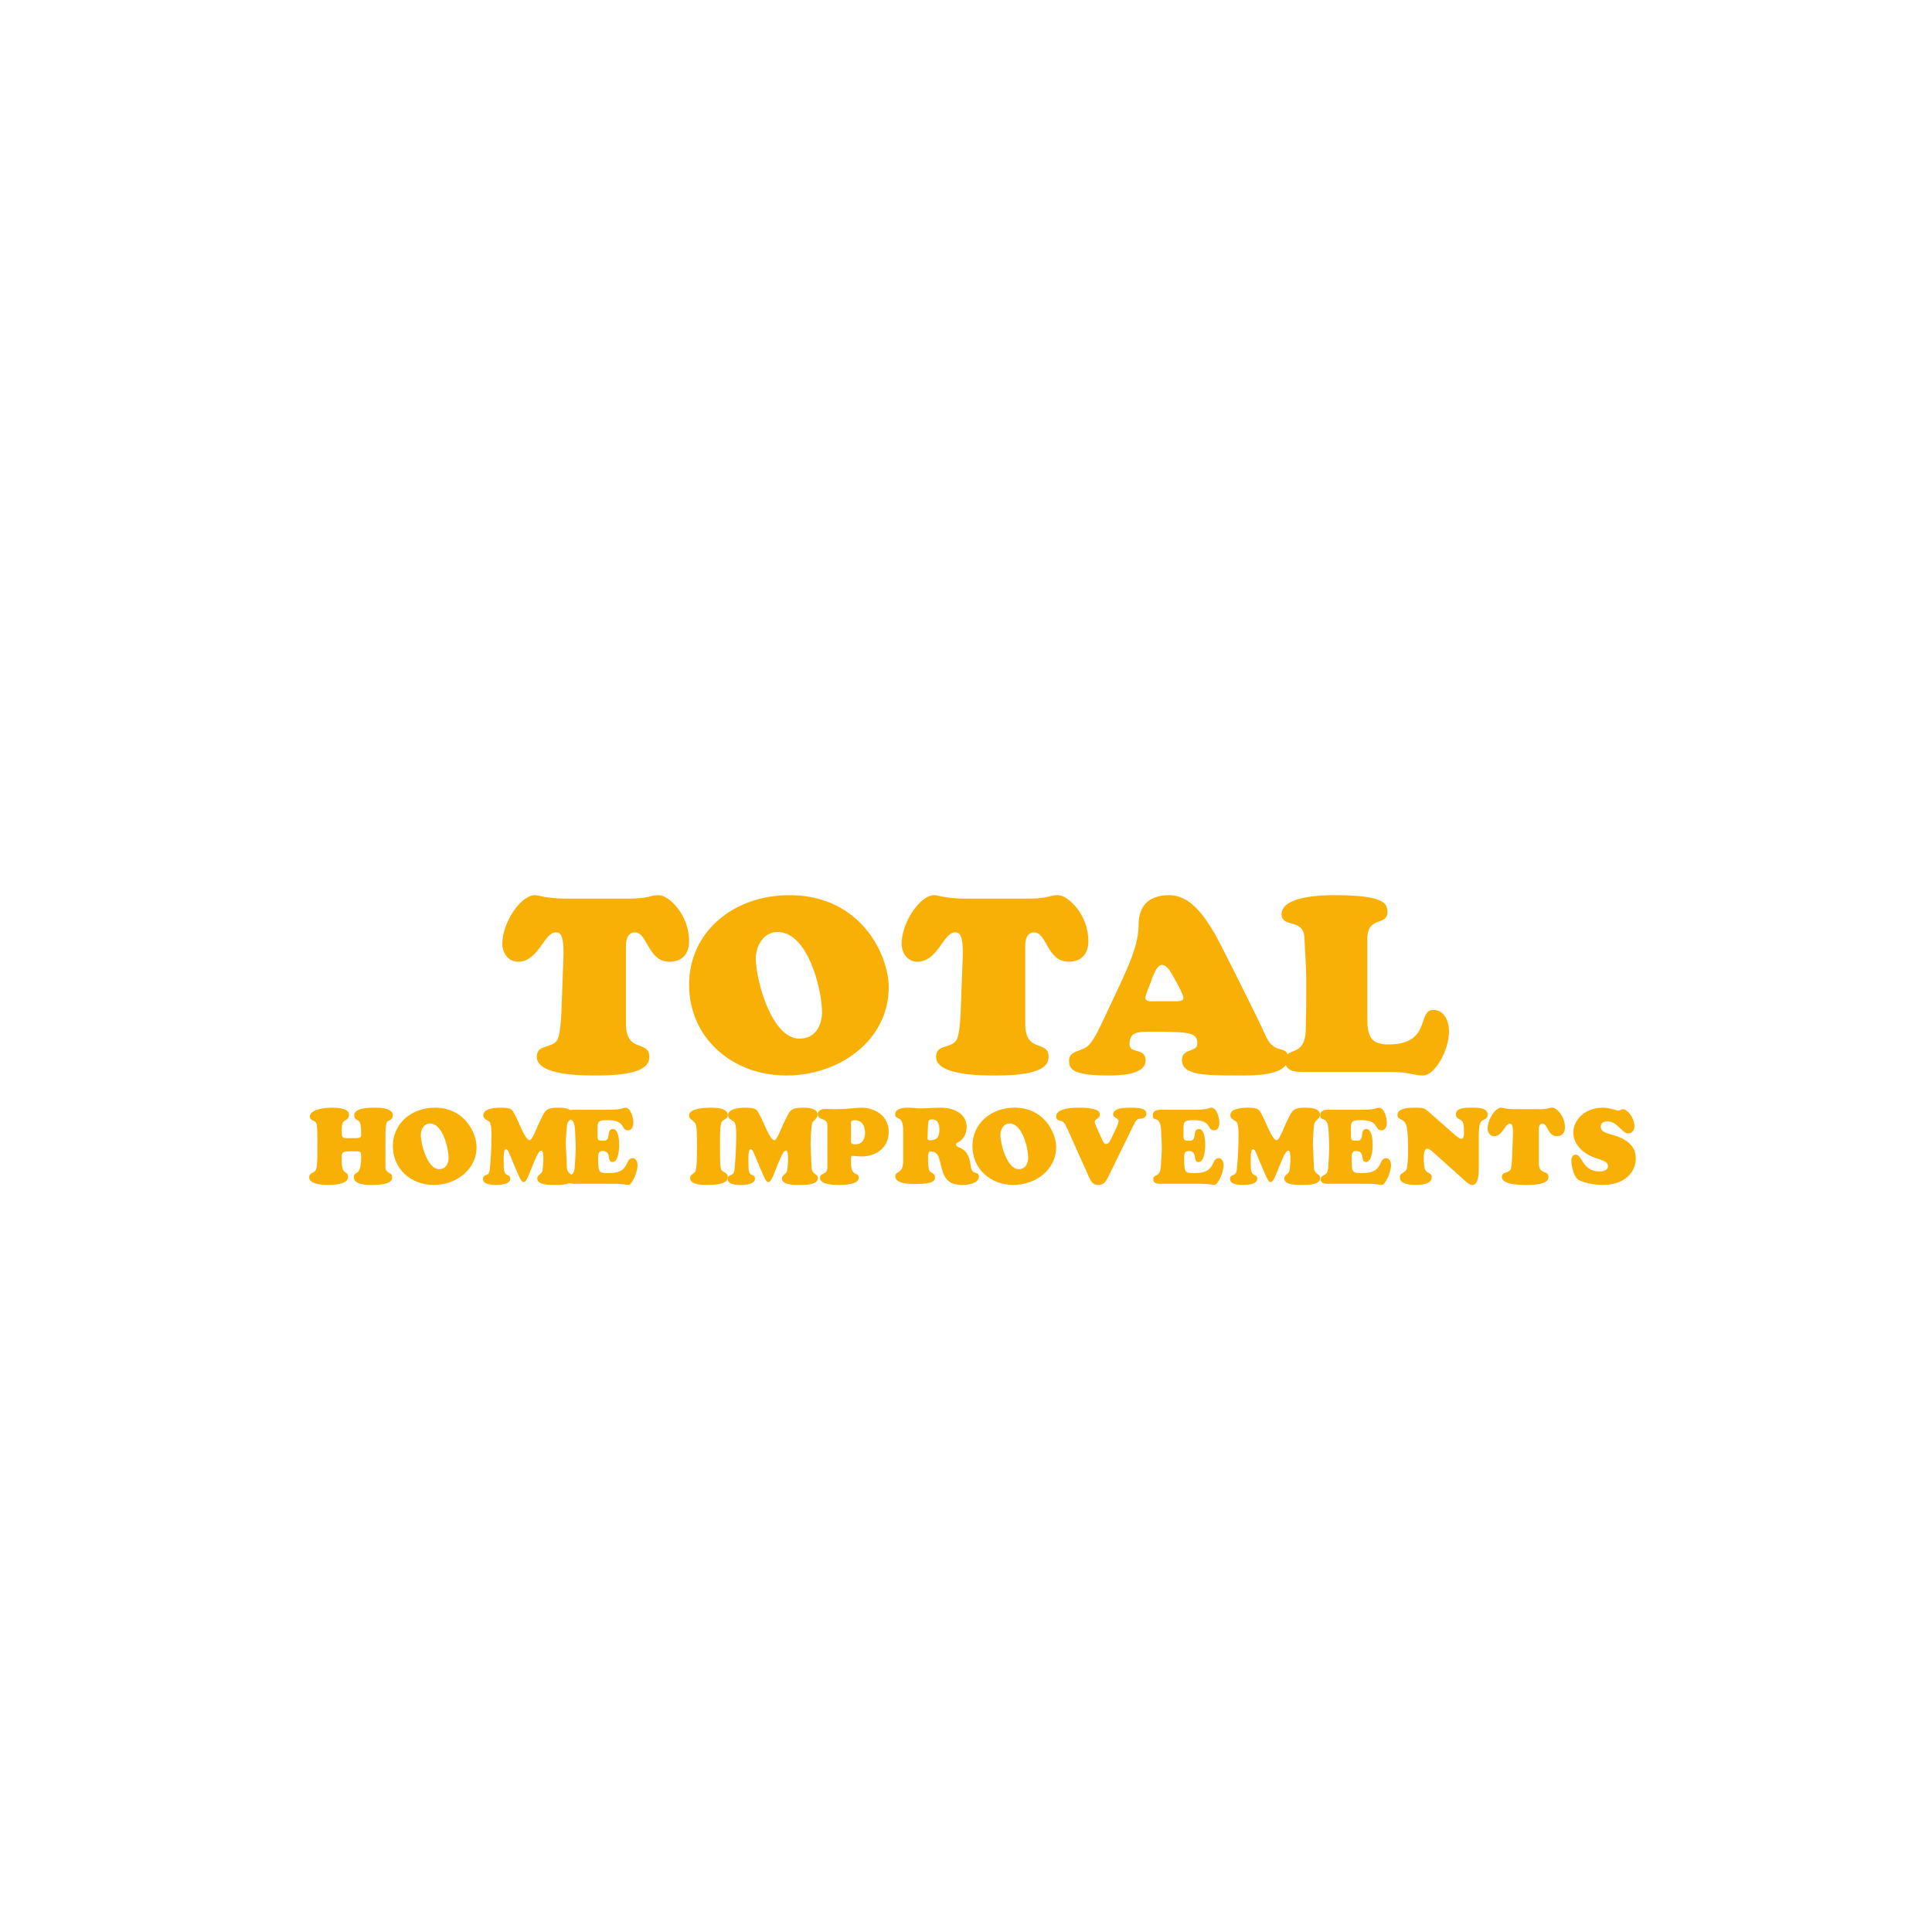
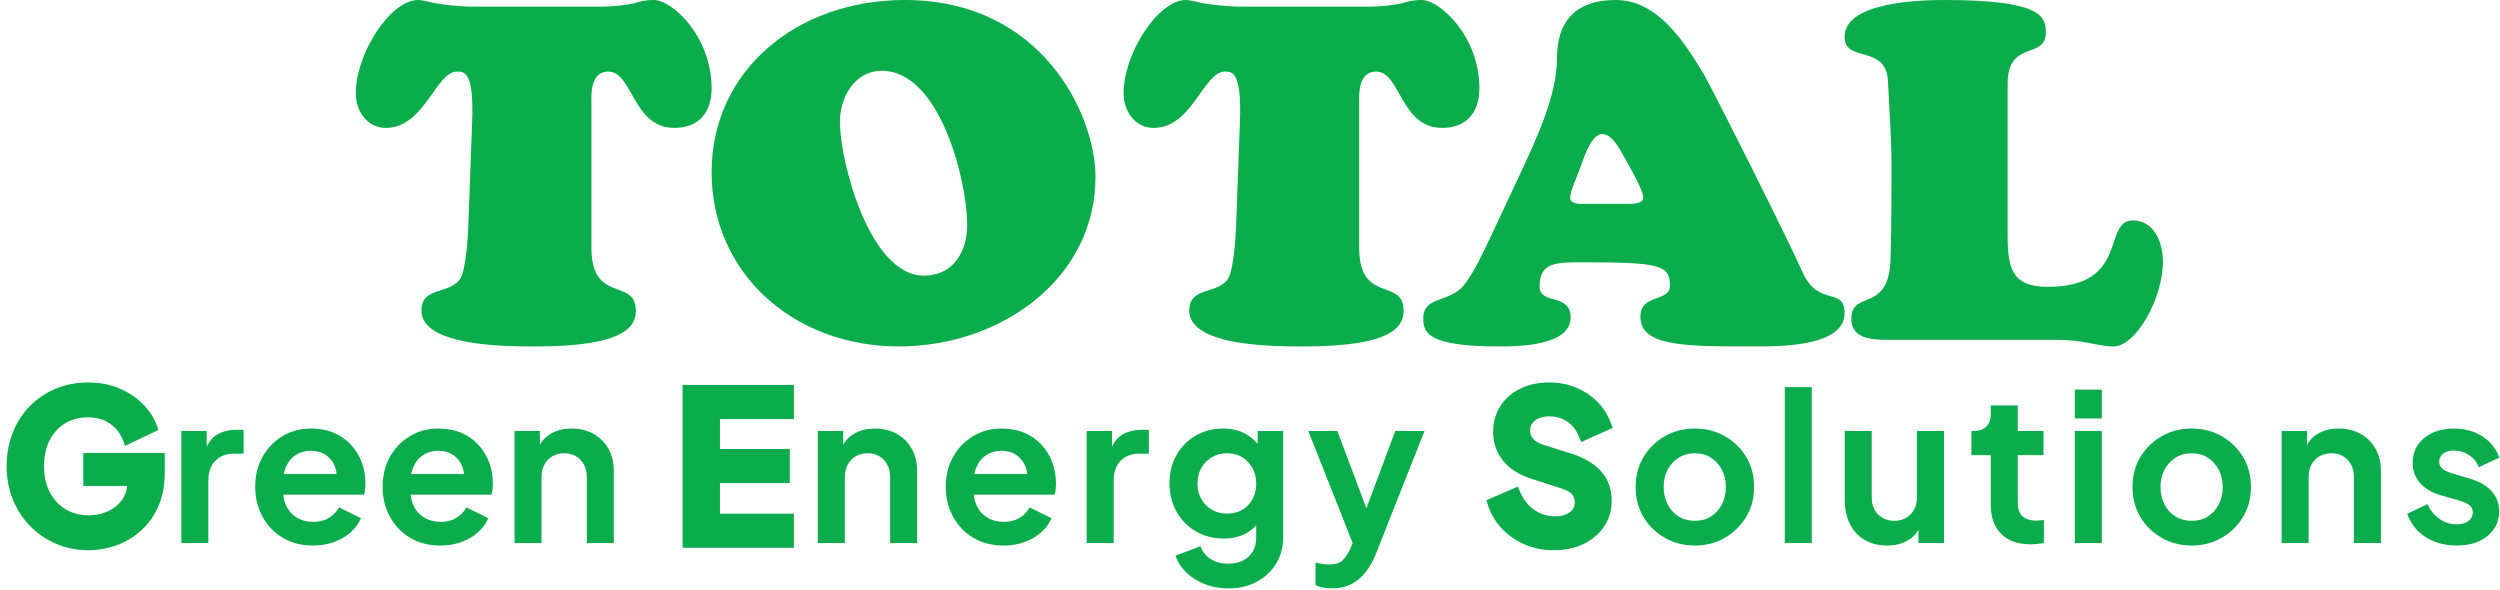
- <svg xmlns="http://www.w3.org/2000/svg" width="300px" height="300px" viewBox="0 0 300 300" version="1.1">
-   <g id="thi-icon" stroke="none" stroke-width="1" fill="none" fill-rule="evenodd">
-     <g id="thi" transform="translate(150, 150) rotate(-360) translate(-150, -150) translate(46, 81)" fill="#F9B006">
-       <path d="M51.597,58.54 C53.289,58.54 54.074,58.385 54.665,58.269 C55.216,58.116 55.531,58 56.279,58 C57.814,58 61,60.97 61,65.134 C61,67.063 59.977,68.337 57.972,68.337 C54.548,68.337 54.587,63.785 52.581,63.785 C51.046,63.785 51.203,65.869 51.203,66.176 L51.203,78.017 C51.203,82.605 54.823,80.408 54.823,83.108 C54.823,84.303 54.074,86 46.717,86 C44.711,86 37.352,86.077 37.352,83.108 C37.352,81.064 39.791,81.874 40.578,80.408 C40.971,79.597 41.129,77.283 41.169,76.32 L41.484,67.797 C41.641,63.747 40.814,63.785 40.263,63.785 C38.492,63.785 37.627,68.337 34.439,68.337 C32.904,68.337 32,66.948 32,65.559 C32,62.28 34.834,58 37.076,58 C37.352,58 37.784,58.116 38.532,58.269 C39.281,58.385 40.342,58.54 41.917,58.54 L51.597,58.54 Z" id="Fill-5" />
-       <path d="M61,71.905 C61,63.762 67.812,58 76.599,58 C87.726,58 92,67.335 92,72.29 C92,80.547 84.341,86 76.116,86 C67.611,86 61,80.087 61,71.905 M74.746,63.723 C72.489,63.723 71.36,65.952 71.36,67.833 C71.36,71.097 73.778,80.277 78.133,80.277 C80.592,80.277 81.64,78.243 81.64,76.167 C81.64,72.673 79.464,63.723 74.746,63.723" id="Fill-7" />
-       <path d="M113.596,58.54 C115.288,58.54 116.075,58.385 116.664,58.269 C117.215,58.116 117.529,58 118.278,58 C119.813,58 123,60.97 123,65.134 C123,67.063 121.975,68.337 119.97,68.337 C116.547,68.337 116.585,63.785 114.58,63.785 C113.047,63.785 113.202,65.869 113.202,66.176 L113.202,78.017 C113.202,82.605 116.823,80.408 116.823,83.108 C116.823,84.303 116.075,86 108.716,86 C106.711,86 99.352,86.077 99.352,83.108 C99.352,81.064 101.791,81.874 102.577,80.408 C102.973,79.597 103.128,77.283 103.168,76.32 L103.483,67.797 C103.64,63.747 102.813,63.785 102.263,63.785 C100.492,63.785 99.628,68.337 96.439,68.337 C94.906,68.337 94,66.948 94,65.559 C94,62.28 96.834,58 99.075,58 C99.352,58 99.784,58.116 100.532,58.269 C101.28,58.385 102.341,58.54 103.915,58.54 L113.596,58.54 Z" id="Fill-9" />
-       <path d="M127.982,71.712 C129.194,69.062 130.799,65.682 130.799,62.649 C130.799,59.999 132.05,58 135.534,58 C138.936,58 141.088,61.42 142.614,63.953 C143.278,65.068 149.187,76.821 150.595,79.971 C151.886,82.889 154,81.122 154,83.31 C154,86.114 148.443,85.999 146.487,85.999 C140.893,85.999 137.528,85.96 137.528,83.58 C137.528,81.737 139.914,82.427 139.914,81.084 C139.914,79.354 138.936,79.201 132.638,79.201 C130.604,79.201 129.39,79.278 129.39,81.16 C129.39,82.657 131.894,81.66 131.894,83.657 C131.894,85.96 127.67,85.999 126.103,85.999 C120.509,85.999 120,84.963 120,83.734 C120,81.928 122.114,82.466 123.249,81.084 C124.109,80.048 124.93,78.203 125.517,76.974 L127.982,71.712 Z M136.198,74.475 C136.591,74.475 137.762,74.552 137.762,73.977 C137.762,73.401 136.629,71.404 136.314,70.866 C135.963,70.253 135.297,68.832 134.437,68.832 C133.498,68.832 132.834,71.136 132.676,71.559 C132.521,71.98 131.855,73.478 131.855,73.941 C131.855,74.594 132.834,74.475 133.265,74.475 L136.198,74.475 Z" id="Fill-11" />
-       <path d="M156.834,85.462 C155.57,85.462 153.553,85.539 153.553,83.765 C153.553,81.373 156.638,83.379 156.755,78.904 C156.834,76.089 156.834,73.621 156.834,71.345 C156.834,69.031 156.638,66.872 156.557,64.711 C156.478,61.47 153,63.167 153,60.97 C153,58.154 159.204,58 161.141,58 C169.042,58 169.437,59.312 169.437,60.623 C169.437,62.86 166.316,61.162 166.316,64.789 L166.316,77.054 C166.316,79.831 166.79,81.182 169.595,81.182 C176.314,81.182 174.021,75.818 176.549,75.818 C178.328,75.818 179,77.67 179,79.135 C179,82.145 176.786,86 174.969,86 C174.258,86 173.705,85.848 172.992,85.731 C172.243,85.575 171.374,85.462 170.031,85.462 L156.834,85.462 Z" id="Fill-13" />
-       <path d="M13.851,100.079 C13.851,100.577 13.916,100.826 14.346,101.074 C14.666,101.259 14.89,101.356 14.89,101.772 C14.89,102.173 14.858,103 11.71,103 C11.007,103 8.964,102.984 8.964,101.871 C8.9,100.593 10.082,102.004 10.082,98.636 C10.082,97.739 9.89,97.772 9.09,97.772 C6.855,97.772 7.063,97.836 7.063,99.334 C7.063,101.607 8.053,100.694 8.053,101.772 C8.053,102.934 5.722,103 4.954,103 C4.221,103 2,102.934 2,101.805 C2,101.457 2.24,101.243 2.511,101.107 C3.086,100.826 3.292,100.877 3.292,97.408 C3.292,92.991 3.231,93.356 2.638,93.024 C2.399,92.891 2.112,92.741 2.112,92.411 C2.112,91.132 4.779,91 5.675,91 C6.344,91 8.198,91.082 8.198,92.078 C8.198,92.592 7.925,92.775 7.558,93.008 C7.159,93.242 7.063,93.44 7.063,94.917 C7.063,95.847 7.478,95.73 8.246,95.73 L9.061,95.73 C10.113,95.73 10.082,95.565 10.082,95.049 C10.082,93.242 9.811,93.123 9.603,93.008 C9.298,92.825 9.012,92.677 9.012,92.245 C9.012,91.93 8.949,91 12.126,91 C12.877,91 15,91.016 15,92.179 C15,92.543 14.825,92.792 14.505,92.959 C14.028,93.174 13.851,93.123 13.851,95.764 L13.851,100.079 Z" id="Fill-15" />
-       <path d="M15,96.958 C15,93.469 17.856,91 21.542,91 C26.206,91 28,95.001 28,97.123 C28,100.664 24.788,103 21.338,103 C17.773,103 15,100.466 15,96.958 M20.764,93.453 C19.818,93.453 19.344,94.408 19.344,95.214 C19.344,96.615 20.361,100.549 22.184,100.549 C23.215,100.549 23.654,99.676 23.654,98.788 C23.654,97.289 22.741,93.453 20.764,93.453" id="Fill-17" />
-       <path d="M33.102,98.153 C33.009,97.939 32.839,97.438 32.558,97.438 C32.076,97.438 32.231,99.63 32.231,100.177 C32.231,101.952 33.227,101.125 33.227,102.02 C33.227,102.966 31.564,102.999 30.957,102.999 C30.412,102.999 29,102.95 29,102.086 C29,101.142 29.932,101.921 30.057,100.558 C30.181,99.167 30.32,97.623 30.32,95.216 C30.32,94.221 30.259,93.705 30.089,93.324 C29.932,92.975 29.046,92.859 29.046,92.179 C29.046,91.234 30.492,91 31.736,91 C33.553,91 33.521,91.331 33.989,92.179 C34.532,93.159 35.495,95.881 36.179,96.047 C36.66,96.161 37.298,94.153 37.856,93.059 C38.649,91.498 38.665,91 40.717,91 C41.399,91 42.954,91.049 42.954,92.096 C42.954,92.76 42.253,92.892 42.1,93.458 C41.974,93.921 41.865,95.881 41.865,96.627 C41.865,96.876 41.959,98.701 42.022,100.245 C42.068,101.456 43,101.189 43,101.936 C43,103.05 40.871,102.999 40.189,102.999 C39.551,102.999 37.422,103.067 37.422,102.004 C37.422,101.424 38.12,101.323 38.229,100.792 C38.292,100.51 38.602,97.656 38.059,97.656 C37.577,97.656 37.08,99.116 36.706,99.961 C36.364,100.724 35.806,102.617 35.307,102.551 C35.059,102.518 34.937,102.551 34.004,100.311 L33.102,98.153 Z" id="Fill-19" />
-       <path d="M48.443,91.329 C50.534,91.329 50.83,91 51.08,91 C51.97,91 52.344,92.607 52.344,93.328 C52.344,93.869 52.142,94.51 51.532,94.51 C50.3,94.51 51.298,92.936 48.334,92.936 C46.601,92.936 46.774,93.263 46.774,95.148 C46.774,96.099 46.82,96.131 47.772,96.131 C48.957,96.131 48.069,94.311 49.176,94.311 C50.082,94.311 50.143,96.164 50.143,96.802 C50.143,97.474 50.034,99.441 49.098,99.441 C48.13,99.441 49.098,97.722 47.522,97.722 C46.868,97.722 46.883,98.346 46.883,98.87 C46.883,101.261 47.039,101.149 48.677,101.149 C51.876,101.149 50.97,98.836 52.252,98.836 C52.749,98.836 53,99.425 53,99.886 C53,101.001 52.156,103 51.532,103 C51.423,103 51.174,102.951 50.845,102.901 C50.502,102.868 50.066,102.817 49.535,102.817 L43.123,102.817 C42.092,102.817 42.077,102.328 42.077,102.116 C42.077,101.212 43.138,101.934 43.247,100.197 C43.435,97.212 43.451,97.509 43.293,94.541 C43.184,92.034 42,93.328 42,92.164 C42,91.164 43.309,91.329 43.95,91.329 L48.443,91.329 Z" id="Fill-21" />
-       <path d="M62.224,96.178 C62.224,94.072 62.077,93.589 61.914,93.357 C61.575,92.874 61,92.826 61,92.195 C61,91 64.006,91 64.303,91 C65.186,91 67,91.033 67,92.164 C67,92.76 66.438,92.727 66.101,93.159 C65.822,93.523 65.805,95.016 65.805,96.178 L65.805,97.82 C65.805,100.777 65.981,100.709 66.277,100.907 C66.645,101.157 67,101.24 67,101.754 C67,102.252 66.866,103 63.638,103 C63.019,103 61.161,102.984 61.161,101.92 C61.161,101.39 61.663,101.306 61.899,100.991 C62.077,100.758 62.224,100.145 62.224,97.82 L62.224,96.178 Z" id="Fill-23" />
-       <path d="M71.102,98.153 C71.009,97.939 70.839,97.438 70.558,97.438 C70.076,97.438 70.231,99.63 70.231,100.177 C70.231,101.952 71.227,101.125 71.227,102.02 C71.227,102.966 69.564,102.999 68.957,102.999 C68.414,102.999 67,102.95 67,102.086 C67,101.142 67.932,101.921 68.057,100.558 C68.181,99.167 68.32,97.623 68.32,95.216 C68.32,94.221 68.259,93.705 68.089,93.324 C67.932,92.975 67.046,92.859 67.046,92.179 C67.046,91.234 68.492,91 69.736,91 C71.553,91 71.523,91.331 71.989,92.179 C72.532,93.159 73.496,95.881 74.179,96.047 C74.66,96.161 75.298,94.153 75.856,93.059 C76.649,91.498 76.665,91 78.717,91 C79.399,91 80.954,91.049 80.954,92.096 C80.954,92.76 80.255,92.892 80.1,93.458 C79.974,93.921 79.865,95.881 79.865,96.627 C79.865,96.876 79.959,98.701 80.022,100.245 C80.068,101.456 81,101.189 81,101.936 C81,103.05 78.871,102.999 78.189,102.999 C77.551,102.999 75.422,103.067 75.422,102.004 C75.422,101.424 76.122,101.323 76.231,100.792 C76.292,100.51 76.602,97.656 76.061,97.656 C75.577,97.656 75.08,99.116 74.708,99.961 C74.364,100.724 73.806,102.617 73.307,102.551 C73.061,102.518 72.937,102.551 72.004,100.311 L71.102,98.153 Z" id="Fill-25" />
-       <path d="M82.48,93.743 C82.48,92.504 81,93.049 81,92.01 C81,91.348 81.699,91.199 82.192,91.199 C82.592,91.199 82.973,91.232 83.371,91.232 C85.679,91.232 87.081,91 87.75,91 C89.913,91 92,92.307 92,94.784 C92,97.249 89.994,98.57 87.783,98.57 C87.304,98.57 86.826,98.488 86.397,98.488 C86.205,98.488 86.143,98.57 86.143,98.753 L86.143,99.712 C86.19,101.777 87.351,100.92 87.351,101.877 C87.351,102.951 85.058,103 84.342,103 C83.674,103 81.317,102.984 81.317,101.91 C81.317,101 82.48,101.564 82.48,100.207 L82.48,93.743 Z M86.746,92.95 C86.125,92.95 86.143,93.149 86.143,93.479 L86.143,95.958 C86.143,96.306 85.998,96.686 86.857,96.686 C87.909,96.686 88.323,95.86 88.323,94.852 C88.323,93.809 87.813,92.95 86.746,92.95 L86.746,92.95 Z" id="Fill-27" />
-       <path d="M94.243,94.543 C94.243,91.989 93,93.043 93,92.02 C93,91.115 94.275,91 94.931,91 C95.273,91 95.6,91.031 95.944,91.047 C96.27,91.082 96.614,91.115 96.942,91.115 C97.465,91.115 97.988,91.082 98.527,91.047 C99.051,91.031 99.59,91 100.115,91 C101.962,91 104.103,91.823 104.103,94.015 C104.103,95.004 103.631,95.96 102.714,96.406 C102.567,96.487 102.452,96.538 102.452,96.735 C102.452,96.984 102.665,97.049 102.861,97.131 C104.005,97.56 104.514,98.318 104.743,100.099 C104.94,101.63 106,100.71 106,101.713 C106,102.34 105.25,103 103.401,103 C100.785,103 100.457,101.482 99.95,99.307 C99.77,98.549 99.492,97.807 98.593,97.807 C98.235,97.807 98.102,97.856 98.102,98.896 C98.102,99.372 98.134,100.034 98.217,100.493 C98.348,101.251 99.182,101.021 99.182,101.811 C99.182,102.406 98.774,102.849 96.123,102.849 C95.337,102.849 93.016,102.849 93.016,101.648 C93.016,100.792 94.243,101.384 94.243,99.241 L94.243,94.543 Z M98.038,95.268 C98.004,95.699 97.921,96.06 98.462,96.06 C99.524,96.06 99.868,95.466 99.868,94.444 C99.868,93.636 99.673,92.812 98.724,92.812 C98.12,92.812 98.134,93.192 98.102,93.703 L98.038,95.268 Z" id="Fill-29" />
-       <path d="M105,96.958 C105,93.469 107.857,91 111.543,91 C116.21,91 118,95.001 118,97.123 C118,100.664 114.79,103 111.339,103 C107.773,103 105,100.466 105,96.958 M110.765,93.453 C109.819,93.453 109.345,94.408 109.345,95.214 C109.345,96.615 110.36,100.549 112.185,100.549 C113.214,100.549 113.655,99.676 113.655,98.788 C113.655,97.289 112.744,93.453 110.765,93.453" id="Fill-31" />
-       <path d="M126.177,101.558 C125.831,102.239 125.502,103 124.614,103 C123.661,103 123.412,102.453 123.052,101.671 L119.778,94.368 C119.285,93.29 119.135,93.09 118.494,92.991 C118.166,92.942 118,92.693 118,92.345 C118,91.068 120.616,91 121.455,91 C124.909,91 124.779,91.831 124.779,92.078 C124.779,92.71 123.988,92.743 123.988,93.191 C123.988,93.541 124.632,94.835 125.024,95.699 C125.174,95.979 125.354,96.627 125.716,96.643 C126.258,96.676 126.539,95.748 126.736,95.398 C126.934,94.999 127.691,93.508 127.691,93.109 C127.691,92.512 126.851,92.677 126.851,92.012 C126.851,90.984 128.925,91 129.584,91 C131.656,91 132,91.381 132,91.963 C132,92.411 131.672,92.627 131.278,92.677 C130.57,92.759 130.505,92.71 129.878,93.987 L126.177,101.558 Z" id="Fill-33" />
-       <path d="M139.444,91.329 C141.535,91.329 141.83,91 142.078,91 C142.968,91 143.344,92.607 143.344,93.328 C143.344,93.869 143.141,94.51 142.533,94.51 C141.301,94.51 142.298,92.936 139.335,92.936 C137.602,92.936 137.773,93.263 137.773,95.148 C137.773,96.099 137.821,96.131 138.772,96.131 C139.958,96.131 139.07,94.311 140.177,94.311 C141.08,94.311 141.144,96.164 141.144,96.802 C141.144,97.474 141.034,99.441 140.098,99.441 C139.131,99.441 140.098,97.722 138.523,97.722 C137.867,97.722 137.882,98.346 137.882,98.87 C137.882,101.261 138.04,101.149 139.678,101.149 C142.876,101.149 141.97,98.836 143.25,98.836 C143.749,98.836 144,99.425 144,99.886 C144,101.001 143.156,103 142.533,103 C142.423,103 142.174,102.951 141.846,102.901 C141.502,102.868 141.065,102.817 140.535,102.817 L134.124,102.817 C133.094,102.817 133.079,102.328 133.079,102.116 C133.079,101.212 134.139,101.934 134.247,100.197 C134.437,97.212 134.452,97.509 134.295,94.541 C134.186,92.034 133,93.328 133,92.164 C133,91.164 134.31,91.329 134.951,91.329 L139.444,91.329 Z" id="Fill-35" />
-       <path d="M149.102,98.153 C149.009,97.939 148.839,97.438 148.558,97.438 C148.076,97.438 148.233,99.63 148.233,100.177 C148.233,101.952 149.227,101.125 149.227,102.02 C149.227,102.966 147.564,102.999 146.958,102.999 C146.414,102.999 145,102.95 145,102.086 C145,101.142 145.932,101.921 146.057,100.558 C146.181,99.167 146.322,97.623 146.322,95.216 C146.322,94.221 146.259,93.705 146.089,93.324 C145.932,92.975 145.048,92.859 145.048,92.179 C145.048,91.234 146.492,91 147.736,91 C149.553,91 149.523,91.331 149.989,92.179 C150.532,93.159 151.496,95.881 152.179,96.047 C152.66,96.161 153.298,94.153 153.856,93.059 C154.651,91.498 154.666,91 156.717,91 C157.401,91 158.954,91.049 158.954,92.096 C158.954,92.76 158.255,92.892 158.1,93.458 C157.974,93.921 157.867,95.881 157.867,96.627 C157.867,96.876 157.96,98.701 158.022,100.245 C158.069,101.456 159,101.189 159,101.936 C159,103.05 156.871,102.999 156.189,102.999 C155.551,102.999 153.422,103.067 153.422,102.004 C153.422,101.424 154.122,101.323 154.231,100.792 C154.292,100.51 154.602,97.656 154.059,97.656 C153.577,97.656 153.08,99.116 152.708,99.961 C152.366,100.724 151.806,102.617 151.309,102.551 C151.059,102.518 150.937,102.551 150.004,100.311 L149.102,98.153 Z" id="Fill-37" />
-       <path d="M165.444,91.329 C167.535,91.329 167.83,91 168.08,91 C168.97,91 169.344,92.607 169.344,93.328 C169.344,93.869 169.141,94.51 168.533,94.51 C167.301,94.51 168.298,92.936 165.335,92.936 C163.602,92.936 163.773,93.263 163.773,95.148 C163.773,96.099 163.821,96.131 164.772,96.131 C165.958,96.131 165.07,94.311 166.177,94.311 C167.08,94.311 167.144,96.164 167.144,96.802 C167.144,97.474 167.034,99.441 166.098,99.441 C165.131,99.441 166.098,97.722 164.523,97.722 C163.869,97.722 163.882,98.346 163.882,98.87 C163.882,101.261 164.04,101.149 165.678,101.149 C168.876,101.149 167.97,98.836 169.25,98.836 C169.749,98.836 170,99.425 170,99.886 C170,101.001 169.156,103 168.533,103 C168.423,103 168.174,102.951 167.846,102.901 C167.502,102.868 167.067,102.817 166.535,102.817 L160.124,102.817 C159.094,102.817 159.079,102.328 159.079,102.116 C159.079,101.212 160.139,101.934 160.247,100.197 C160.437,97.212 160.452,97.509 160.295,94.541 C160.186,92.034 159,93.328 159,92.164 C159,91.164 160.31,91.329 160.951,91.329 L165.444,91.329 Z" id="Fill-39" />
-       <path d="M179.874,95.183 C180.072,95.348 180.603,95.831 180.902,95.831 C181.317,95.831 181.333,95.149 181.333,94.867 C181.333,94.453 181.317,93.739 181.184,93.357 C180.953,92.66 180.072,92.908 180.072,92.013 C180.072,90.95 181.765,91.001 182.461,91.001 C183.193,91.001 185,90.917 185,92.063 C185,93.011 184.121,92.66 183.838,93.423 C183.623,94.021 183.623,95.05 183.623,95.679 L183.623,99.98 C183.623,100.725 183.721,103 182.612,103 C182.279,103 181.996,102.801 181.749,102.586 L176.623,97.987 C176.393,97.773 175.96,97.374 175.612,97.374 C175.098,97.374 175.081,98.452 175.081,98.802 C175.081,99.265 175.098,99.88 175.197,100.311 C175.444,101.373 176.324,100.976 176.324,101.788 C176.324,102.901 174.616,103 173.837,103 C173.074,103 171.365,102.901 171.365,101.821 C171.365,100.941 172.328,101.291 172.493,100.229 C172.609,99.514 172.644,98.47 172.644,97.724 C172.644,96.527 172.644,95.315 172.46,94.12 C172.193,92.46 171,93.108 171,92.112 C171,90.934 173.239,91.001 173.986,91.001 C175.014,91.001 175.197,91.067 175.942,91.732 L179.874,95.183 Z" id="Fill-41" />
-       <path d="M193.108,91.231 C193.809,91.231 194.135,91.166 194.378,91.117 C194.606,91.047 194.736,91 195.046,91 C195.681,91 197,92.272 197,94.058 C197,94.884 196.576,95.431 195.745,95.431 C194.329,95.431 194.345,93.479 193.515,93.479 C192.88,93.479 192.946,94.372 192.946,94.505 L192.946,99.579 C192.946,101.544 194.443,100.603 194.443,101.759 C194.443,102.273 194.135,103 191.09,103 C190.259,103 187.214,103.035 187.214,101.759 C187.214,100.884 188.225,101.23 188.55,100.603 C188.712,100.255 188.778,99.264 188.796,98.852 L188.924,95.197 C188.99,93.464 188.648,93.479 188.419,93.479 C187.687,93.479 187.328,95.431 186.011,95.431 C185.374,95.431 185,94.835 185,94.239 C185,92.835 186.173,91 187.1,91 C187.214,91 187.394,91.047 187.703,91.117 C188.013,91.166 188.451,91.231 189.102,91.231 L193.108,91.231 Z" id="Fill-43" />
-       <path d="M198.298,94.834 C198.298,93.124 199.87,91 202.922,91 C203.927,91 205.059,91.461 205.296,91.461 C205.515,91.461 205.735,91.231 206.066,91.231 C206.602,91.231 207.795,92.498 207.795,93.881 C207.795,94.44 207.451,94.999 206.869,94.999 C205.815,94.999 205.202,93.124 203.566,93.124 C203.078,93.124 202.56,93.354 202.56,93.946 C202.56,95.246 204.714,94.899 206.538,96.166 C207.514,96.841 208,97.667 208,98.901 C208,100.827 206.491,103 202.827,103 C201.789,103 200.011,102.72 199.116,102.209 C198.362,101.764 198,100.02 198,99.181 C198,98.734 198.188,98.291 198.66,98.291 C199.775,98.291 199.588,100.909 202.481,100.909 C202.827,100.909 203.691,100.727 203.691,100.101 C203.691,98.918 201.537,99.214 199.791,97.747 C198.926,97.025 198.298,96.019 198.298,94.834" id="Fill-45" />
+ <svg xmlns="http://www.w3.org/2000/svg" width="267px" height="63px" viewBox="0 0 267 63" version="1.1">
+   <g id="Page-1" stroke="none" stroke-width="1" fill="none" fill-rule="evenodd">
+     <g id="thi-icon-copy-4" transform="translate(-16, -120)" fill="#0AAC4B">
+       <g id="Group" transform="translate(17.2102, 120)">
+         <g id="thi" transform="translate(133.2898, 18.5) rotate(-360) translate(-133.2898, -18.5)translate(36.7898, 0)">
+           <path d="M25.679,0.714 C27.896,0.714 28.925,0.509 29.699,0.356 C30.421,0.153 30.833,0 31.814,0 C33.826,0 38,3.925 38,9.427 C38,11.977 36.66,13.66 34.032,13.66 C29.546,13.66 29.596,7.644 26.968,7.644 C24.957,7.644 25.163,10.399 25.163,10.805 L25.163,26.451 C25.163,32.514 29.906,29.611 29.906,33.178 C29.906,34.758 28.925,37 19.284,37 C16.656,37 7.013,37.102 7.013,33.178 C7.013,30.478 10.209,31.547 11.24,29.611 C11.756,28.539 11.962,25.481 12.014,24.209 L12.427,12.946 C12.633,7.594 11.549,7.644 10.828,7.644 C8.507,7.644 7.373,13.66 3.196,13.66 C1.184,13.66 0,11.824 0,9.988 C0,5.655 3.714,0 6.651,0 C7.013,0 7.579,0.153 8.56,0.356 C9.54,0.509 10.931,0.714 12.995,0.714 L25.679,0.714 Z" id="Fill-5" />
+           <path d="M38,18.374 C38,7.614 47.009,0 58.631,0 C73.348,0 79,12.336 79,18.883 C79,29.794 68.87,37 57.992,37 C46.744,37 38,29.186 38,18.374 M56.18,7.562 C53.195,7.562 51.702,10.508 51.702,12.994 C51.702,17.307 54.9,29.438 60.659,29.438 C63.912,29.438 65.298,26.749 65.298,24.006 C65.298,19.389 62.419,7.562 56.18,7.562" id="Fill-7" />
+           <path d="M107.677,0.714 C109.895,0.714 110.926,0.509 111.698,0.356 C112.419,0.153 112.832,0 113.812,0 C115.824,0 120,3.925 120,9.427 C120,11.977 118.658,13.66 116.03,13.66 C111.544,13.66 111.595,7.644 108.967,7.644 C106.958,7.644 107.162,10.399 107.162,10.805 L107.162,26.451 C107.162,32.514 111.906,29.611 111.906,33.178 C111.906,34.758 110.926,37 101.283,37 C98.655,37 89.013,37.102 89.013,33.178 C89.013,30.478 92.208,31.547 93.239,29.611 C93.757,28.539 93.961,25.481 94.014,24.209 L94.426,12.946 C94.632,7.594 93.549,7.644 92.827,7.644 C90.506,7.644 89.375,13.66 85.196,13.66 C83.187,13.66 82,11.824 82,9.988 C82,5.655 85.714,0 88.651,0 C89.013,0 89.578,0.153 90.559,0.356 C91.54,0.509 92.93,0.714 94.992,0.714 L107.677,0.714 Z" id="Fill-9" />
+           <path d="M124.565,18.119 C126.169,14.618 128.292,10.151 128.292,6.143 C128.292,2.641 129.949,0 134.559,0 C139.062,0 141.91,4.519 143.93,7.866 C144.809,9.34 152.629,24.87 154.493,29.033 C156.202,32.889 159,30.554 159,33.445 C159,37.151 151.645,36.999 149.056,36.999 C141.652,36.999 137.198,36.947 137.198,33.802 C137.198,31.367 140.357,32.278 140.357,30.504 C140.357,28.218 139.062,28.016 130.726,28.016 C128.034,28.016 126.429,28.118 126.429,30.604 C126.429,32.582 129.742,31.265 129.742,33.904 C129.742,36.947 124.151,36.999 122.078,36.999 C114.674,36.999 114,35.63 114,34.006 C114,31.619 116.798,32.33 118.3,30.504 C119.439,29.135 120.525,26.696 121.303,25.073 L124.565,18.119 Z M135.438,21.771 C135.958,21.771 137.509,21.873 137.509,21.112 C137.509,20.351 136.009,17.713 135.592,17.002 C135.128,16.191 134.246,14.313 133.108,14.313 C131.865,14.313 130.986,17.358 130.777,17.917 C130.572,18.473 129.691,20.454 129.691,21.064 C129.691,21.927 130.986,21.771 131.557,21.771 L135.438,21.771 Z" id="Fill-11" />
+           <path d="M164.014,36.289 C162.361,36.289 159.723,36.391 159.723,34.047 C159.723,30.886 163.757,33.536 163.911,27.623 C164.014,23.903 164.014,20.642 164.014,17.635 C164.014,14.577 163.757,11.724 163.651,8.869 C163.548,4.586 159,6.828 159,3.925 C159,0.203 167.113,0 169.645,0 C179.979,0 180.495,1.733 180.495,3.466 C180.495,6.422 176.413,4.178 176.413,8.971 L176.413,25.178 C176.413,28.847 177.033,30.633 180.702,30.633 C189.488,30.633 186.489,23.545 189.795,23.545 C192.121,23.545 193,25.992 193,27.928 C193,31.906 190.105,37 187.729,37 C186.799,37 186.076,36.799 185.144,36.644 C184.164,36.439 183.027,36.289 181.271,36.289 L164.014,36.289 Z" id="Fill-13" />
+         </g>
+         <g id="Green-Energy-Solutio" transform="translate(0, 41.346)" fill-rule="nonzero">
+           <path d="M8.25,16.918 C7.077,16.918 5.991,16.705 4.994,16.28 C3.997,15.855 3.124,15.261 2.376,14.498 C1.628,13.735 1.045,12.841 0.627,11.814 C0.209,10.787 0,9.665 0,8.448 C0,7.231 0.202,6.105 0.605,5.071 C1.008,4.037 1.58,3.142 2.321,2.387 C3.062,1.632 3.931,1.045 4.928,0.627 C5.925,0.209 7.011,0 8.184,0 C9.357,0 10.41,0.198 11.341,0.594 C12.272,0.99 13.061,1.514 13.706,2.167 C14.351,2.82 14.813,3.535 15.092,4.312 L12.43,5.588 C12.122,4.737 11.601,4.048 10.868,3.52 C10.135,2.992 9.24,2.728 8.184,2.728 C7.157,2.728 6.252,2.97 5.467,3.454 C4.682,3.938 4.074,4.605 3.641,5.456 C3.208,6.307 2.992,7.304 2.992,8.448 C2.992,9.592 3.216,10.593 3.663,11.451 C4.11,12.309 4.73,12.98 5.522,13.464 C6.314,13.948 7.223,14.19 8.25,14.19 C9.086,14.19 9.856,14.025 10.56,13.695 C11.264,13.365 11.829,12.896 12.254,12.287 C12.679,11.678 12.892,10.956 12.892,10.12 L12.892,8.866 L14.256,10.054 L8.184,10.054 L8.184,7.524 L15.884,7.524 L15.884,9.174 C15.884,10.435 15.671,11.55 15.246,12.518 C14.821,13.486 14.245,14.296 13.519,14.949 C12.793,15.602 11.975,16.093 11.066,16.423 C10.157,16.753 9.218,16.918 8.25,16.918 Z" id="Path" stroke="#0AAC4B" />
+           <path d="M18.16,16.654 L18.16,4.686 L20.866,4.686 L20.866,7.348 L20.646,6.952 C20.925,6.057 21.361,5.434 21.955,5.082 C22.549,4.73 23.264,4.554 24.1,4.554 L24.804,4.554 L24.804,7.106 L23.77,7.106 C22.949,7.106 22.289,7.359 21.79,7.865 C21.291,8.371 21.042,9.079 21.042,9.988 L21.042,16.654 L18.16,16.654 Z" id="Path" />
+           <path d="M32.206,16.918 C30.974,16.918 29.896,16.639 28.972,16.082 C28.048,15.525 27.329,14.769 26.816,13.816 C26.303,12.863 26.046,11.807 26.046,10.648 C26.046,9.445 26.306,8.378 26.827,7.447 C27.348,6.516 28.059,5.779 28.961,5.236 C29.863,4.693 30.871,4.422 31.986,4.422 C32.925,4.422 33.75,4.576 34.461,4.884 C35.172,5.192 35.777,5.617 36.276,6.16 C36.775,6.703 37.156,7.322 37.42,8.019 C37.684,8.716 37.816,9.467 37.816,10.274 C37.816,10.479 37.805,10.692 37.783,10.912 C37.761,11.132 37.721,11.323 37.662,11.484 L28.422,11.484 L28.422,9.284 L36.034,9.284 L34.67,10.318 C34.802,9.643 34.769,9.042 34.571,8.514 C34.373,7.986 34.05,7.568 33.603,7.26 C33.156,6.952 32.617,6.798 31.986,6.798 C31.385,6.798 30.849,6.948 30.38,7.249 C29.911,7.55 29.555,7.99 29.313,8.569 C29.071,9.148 28.979,9.849 29.038,10.67 C28.979,11.403 29.078,12.052 29.335,12.617 C29.592,13.182 29.973,13.618 30.479,13.926 C30.985,14.234 31.568,14.388 32.228,14.388 C32.888,14.388 33.449,14.249 33.911,13.97 C34.373,13.691 34.736,13.317 35,12.848 L37.332,13.992 C37.097,14.564 36.731,15.07 36.232,15.51 C35.733,15.95 35.143,16.295 34.461,16.544 C33.779,16.793 33.027,16.918 32.206,16.918 Z" id="Path" />
+           <path d="M45.812,16.918 C44.58,16.918 43.502,16.639 42.578,16.082 C41.654,15.525 40.935,14.769 40.422,13.816 C39.908,12.863 39.652,11.807 39.652,10.648 C39.652,9.445 39.912,8.378 40.433,7.447 C40.953,6.516 41.665,5.779 42.567,5.236 C43.469,4.693 44.477,4.422 45.592,4.422 C46.53,4.422 47.355,4.576 48.067,4.884 C48.778,5.192 49.383,5.617 49.882,6.16 C50.38,6.703 50.762,7.322 51.026,8.019 C51.29,8.716 51.422,9.467 51.422,10.274 C51.422,10.479 51.411,10.692 51.389,10.912 C51.367,11.132 51.326,11.323 51.268,11.484 L42.028,11.484 L42.028,9.284 L49.64,9.284 L48.276,10.318 C48.408,9.643 48.375,9.042 48.177,8.514 C47.979,7.986 47.656,7.568 47.209,7.26 C46.761,6.952 46.222,6.798 45.592,6.798 C44.99,6.798 44.455,6.948 43.986,7.249 C43.516,7.55 43.161,7.99 42.919,8.569 C42.677,9.148 42.585,9.849 42.644,10.67 C42.585,11.403 42.684,12.052 42.941,12.617 C43.197,13.182 43.579,13.618 44.085,13.926 C44.591,14.234 45.174,14.388 45.834,14.388 C46.494,14.388 47.055,14.249 47.517,13.97 C47.979,13.691 48.342,13.317 48.606,12.848 L50.938,13.992 C50.703,14.564 50.336,15.07 49.838,15.51 C49.339,15.95 48.749,16.295 48.067,16.544 C47.385,16.793 46.633,16.918 45.812,16.918 Z" id="Path" />
+           <path d="M53.742,16.654 L53.742,4.686 L56.448,4.686 L56.448,7.04 L56.228,6.622 C56.506,5.903 56.965,5.357 57.603,4.983 C58.241,4.609 58.985,4.422 59.836,4.422 C60.716,4.422 61.497,4.613 62.179,4.994 C62.861,5.375 63.392,5.907 63.774,6.589 C64.155,7.271 64.346,8.059 64.346,8.954 L64.346,16.654 L61.464,16.654 L61.464,9.636 C61.464,9.108 61.361,8.653 61.156,8.272 C60.95,7.891 60.668,7.594 60.309,7.381 C59.949,7.168 59.528,7.062 59.044,7.062 C58.574,7.062 58.156,7.168 57.79,7.381 C57.423,7.594 57.137,7.891 56.932,8.272 C56.726,8.653 56.624,9.108 56.624,9.636 L56.624,16.654 L53.742,16.654 Z" id="Path" />
+           <polygon id="Path" stroke="#0AAC4B" points="72.188 16.654 72.188 0.264 83.078 0.264 83.078 2.904 75.18 2.904 75.18 7.106 82.638 7.106 82.638 9.746 75.18 9.746 75.18 14.014 83.078 14.014 83.078 16.654" />
+           <path d="M86.136,16.654 L86.136,4.686 L88.842,4.686 L88.842,7.04 L88.622,6.622 C88.9,5.903 89.359,5.357 89.997,4.983 C90.635,4.609 91.379,4.422 92.23,4.422 C93.11,4.422 93.891,4.613 94.573,4.994 C95.255,5.375 95.786,5.907 96.168,6.589 C96.549,7.271 96.74,8.059 96.74,8.954 L96.74,16.654 L93.858,16.654 L93.858,9.636 C93.858,9.108 93.755,8.653 93.55,8.272 C93.344,7.891 93.062,7.594 92.703,7.381 C92.343,7.168 91.922,7.062 91.438,7.062 C90.968,7.062 90.55,7.168 90.184,7.381 C89.817,7.594 89.531,7.891 89.326,8.272 C89.12,8.653 89.018,9.108 89.018,9.636 L89.018,16.654 L86.136,16.654 Z" id="Path" />
+           <path d="M105.958,16.918 C104.726,16.918 103.648,16.639 102.724,16.082 C101.8,15.525 101.081,14.769 100.568,13.816 C100.054,12.863 99.798,11.807 99.798,10.648 C99.798,9.445 100.058,8.378 100.579,7.447 C101.099,6.516 101.811,5.779 102.713,5.236 C103.615,4.693 104.623,4.422 105.738,4.422 C106.676,4.422 107.501,4.576 108.213,4.884 C108.924,5.192 109.529,5.617 110.028,6.16 C110.526,6.703 110.908,7.322 111.172,8.019 C111.436,8.716 111.568,9.467 111.568,10.274 C111.568,10.479 111.557,10.692 111.535,10.912 C111.513,11.132 111.472,11.323 111.414,11.484 L102.174,11.484 L102.174,9.284 L109.786,9.284 L108.422,10.318 C108.554,9.643 108.521,9.042 108.323,8.514 C108.125,7.986 107.802,7.568 107.355,7.26 C106.907,6.952 106.368,6.798 105.738,6.798 C105.136,6.798 104.601,6.948 104.132,7.249 C103.662,7.55 103.307,7.99 103.065,8.569 C102.823,9.148 102.731,9.849 102.79,10.67 C102.731,11.403 102.83,12.052 103.087,12.617 C103.343,13.182 103.725,13.618 104.231,13.926 C104.737,14.234 105.32,14.388 105.98,14.388 C106.64,14.388 107.201,14.249 107.663,13.97 C108.125,13.691 108.488,13.317 108.752,12.848 L111.084,13.992 C110.849,14.564 110.482,15.07 109.984,15.51 C109.485,15.95 108.895,16.295 108.213,16.544 C107.531,16.793 106.779,16.918 105.958,16.918 Z" id="Path" />
+           <path d="M114.846,16.654 L114.846,4.686 L117.552,4.686 L117.552,7.348 L117.332,6.952 C117.61,6.057 118.047,5.434 118.641,5.082 C119.235,4.73 119.95,4.554 120.786,4.554 L121.49,4.554 L121.49,7.106 L120.456,7.106 C119.634,7.106 118.974,7.359 118.476,7.865 C117.977,8.371 117.728,9.079 117.728,9.988 L117.728,16.654 L114.846,16.654 Z" id="Path" />
+           <path d="M129.982,21.494 C129.087,21.494 128.258,21.347 127.496,21.054 C126.733,20.761 126.077,20.354 125.527,19.833 C124.977,19.312 124.577,18.7 124.328,17.996 L127.012,16.984 C127.188,17.541 127.536,17.992 128.057,18.337 C128.577,18.682 129.219,18.854 129.982,18.854 C130.568,18.854 131.085,18.744 131.533,18.524 C131.98,18.304 132.328,17.985 132.578,17.567 C132.827,17.149 132.952,16.647 132.952,16.06 L132.952,13.332 L133.502,13.992 C133.091,14.711 132.541,15.253 131.852,15.62 C131.162,15.987 130.378,16.17 129.498,16.17 C128.383,16.17 127.386,15.913 126.506,15.4 C125.626,14.887 124.936,14.183 124.438,13.288 C123.939,12.393 123.69,11.389 123.69,10.274 C123.69,9.145 123.939,8.14 124.438,7.26 C124.936,6.38 125.618,5.687 126.484,5.181 C127.349,4.675 128.332,4.422 129.432,4.422 C130.326,4.422 131.115,4.609 131.797,4.983 C132.479,5.357 133.047,5.896 133.502,6.6 L133.106,7.326 L133.106,4.686 L135.834,4.686 L135.834,16.06 C135.834,17.101 135.581,18.033 135.075,18.854 C134.569,19.675 133.879,20.321 133.007,20.79 C132.134,21.259 131.126,21.494 129.982,21.494 Z M129.85,13.508 C130.466,13.508 131.005,13.372 131.467,13.101 C131.929,12.83 132.292,12.452 132.556,11.968 C132.82,11.484 132.952,10.927 132.952,10.296 C132.952,9.68 132.816,9.126 132.545,8.635 C132.273,8.144 131.907,7.759 131.445,7.48 C130.983,7.201 130.451,7.062 129.85,7.062 C129.248,7.062 128.706,7.201 128.222,7.48 C127.738,7.759 127.36,8.144 127.089,8.635 C126.817,9.126 126.682,9.68 126.682,10.296 C126.682,10.912 126.817,11.462 127.089,11.946 C127.36,12.43 127.734,12.811 128.211,13.09 C128.687,13.369 129.234,13.508 129.85,13.508 Z" id="Shape" />
+           <path d="M141.07,21.494 C140.747,21.494 140.432,21.468 140.124,21.417 C139.816,21.366 139.537,21.274 139.288,21.142 L139.288,18.744 C139.478,18.788 139.709,18.832 139.981,18.876 C140.252,18.92 140.505,18.942 140.74,18.942 C141.4,18.942 141.88,18.792 142.181,18.491 C142.481,18.19 142.749,17.791 142.984,17.292 L143.776,15.444 L143.732,17.864 L138.518,4.686 L141.62,4.686 L145.272,14.41 L144.172,14.41 L147.802,4.686 L150.926,4.686 L145.712,17.864 C145.404,18.627 145.03,19.279 144.59,19.822 C144.15,20.365 143.64,20.779 143.061,21.065 C142.481,21.351 141.818,21.494 141.07,21.494 Z" id="Path" />
+           <path d="M164.72,16.918 C163.678,16.918 162.714,16.727 161.827,16.346 C160.939,15.965 160.177,15.433 159.539,14.751 C158.901,14.069 158.435,13.273 158.142,12.364 L160.628,11.286 C161.024,12.225 161.596,12.962 162.344,13.497 C163.092,14.032 163.935,14.3 164.874,14.3 C165.402,14.3 165.86,14.216 166.249,14.047 C166.637,13.878 166.938,13.647 167.151,13.354 C167.363,13.061 167.47,12.709 167.47,12.298 C167.47,11.814 167.327,11.414 167.041,11.099 C166.755,10.784 166.326,10.538 165.754,10.362 L162.608,9.35 C161.332,8.954 160.371,8.36 159.726,7.568 C159.08,6.776 158.758,5.845 158.758,4.774 C158.758,3.835 158.989,3.007 159.451,2.288 C159.913,1.569 160.558,1.008 161.387,0.605 C162.215,0.202 163.165,0 164.236,0 C165.218,0 166.12,0.172 166.942,0.517 C167.763,0.862 168.471,1.338 169.065,1.947 C169.659,2.556 170.102,3.271 170.396,4.092 L167.932,5.192 C167.609,4.371 167.125,3.736 166.48,3.289 C165.834,2.842 165.086,2.618 164.236,2.618 C163.737,2.618 163.297,2.702 162.916,2.871 C162.534,3.04 162.237,3.274 162.025,3.575 C161.812,3.876 161.706,4.231 161.706,4.642 C161.706,5.097 161.852,5.496 162.146,5.841 C162.439,6.186 162.886,6.453 163.488,6.644 L166.502,7.59 C167.807,8.015 168.786,8.602 169.439,9.35 C170.091,10.098 170.418,11.022 170.418,12.122 C170.418,13.061 170.176,13.889 169.692,14.608 C169.208,15.327 168.54,15.891 167.69,16.302 C166.839,16.713 165.849,16.918 164.72,16.918 Z" id="Path" stroke="#0AAC4B" />
+           <path d="M179.812,16.918 C178.638,16.918 177.571,16.647 176.611,16.104 C175.65,15.561 174.887,14.821 174.323,13.882 C173.758,12.943 173.476,11.873 173.476,10.67 C173.476,9.467 173.758,8.397 174.323,7.458 C174.887,6.519 175.646,5.779 176.6,5.236 C177.553,4.693 178.624,4.422 179.812,4.422 C180.985,4.422 182.048,4.693 183.002,5.236 C183.955,5.779 184.714,6.516 185.279,7.447 C185.843,8.378 186.126,9.453 186.126,10.67 C186.126,11.873 185.84,12.943 185.268,13.882 C184.696,14.821 183.933,15.561 182.98,16.104 C182.026,16.647 180.97,16.918 179.812,16.918 Z M179.812,14.278 C180.457,14.278 181.025,14.124 181.517,13.816 C182.008,13.508 182.397,13.079 182.683,12.529 C182.969,11.979 183.112,11.359 183.112,10.67 C183.112,9.966 182.969,9.346 182.683,8.811 C182.397,8.276 182.008,7.85 181.517,7.535 C181.025,7.22 180.457,7.062 179.812,7.062 C179.152,7.062 178.572,7.22 178.074,7.535 C177.575,7.85 177.183,8.276 176.897,8.811 C176.611,9.346 176.468,9.966 176.468,10.67 C176.468,11.359 176.611,11.979 176.897,12.529 C177.183,13.079 177.575,13.508 178.074,13.816 C178.572,14.124 179.152,14.278 179.812,14.278 Z" id="Shape" />
+           <polygon id="Path" points="189.404 16.654 189.404 0 192.286 0 192.286 16.654" />
+           <path d="M200.316,16.918 C199.392,16.918 198.589,16.713 197.907,16.302 C197.225,15.891 196.704,15.319 196.345,14.586 C195.985,13.853 195.806,12.995 195.806,12.012 L195.806,4.686 L198.688,4.686 L198.688,11.77 C198.688,12.269 198.787,12.705 198.985,13.079 C199.183,13.453 199.469,13.746 199.843,13.959 C200.217,14.172 200.638,14.278 201.108,14.278 C201.577,14.278 201.995,14.172 202.362,13.959 C202.728,13.746 203.014,13.449 203.22,13.068 C203.425,12.687 203.528,12.232 203.528,11.704 L203.528,4.686 L206.41,4.686 L206.41,16.654 L203.682,16.654 L203.682,14.3 L203.924,14.718 C203.645,15.451 203.187,16.001 202.549,16.368 C201.911,16.735 201.166,16.918 200.316,16.918 Z" id="Path" />
+           <path d="M215.65,16.786 C214.3,16.786 213.255,16.416 212.515,15.675 C211.774,14.934 211.404,13.889 211.404,12.54 L211.404,7.26 L209.336,7.26 L209.336,4.686 L209.556,4.686 C210.142,4.686 210.597,4.532 210.92,4.224 C211.242,3.916 211.404,3.469 211.404,2.882 L211.404,1.958 L214.286,1.958 L214.286,4.686 L217.036,4.686 L217.036,7.26 L214.286,7.26 L214.286,12.386 C214.286,12.782 214.355,13.119 214.495,13.398 C214.634,13.677 214.854,13.889 215.155,14.036 C215.455,14.183 215.84,14.256 216.31,14.256 C216.412,14.256 216.533,14.249 216.673,14.234 C216.812,14.219 216.948,14.205 217.08,14.19 L217.08,16.654 C216.874,16.683 216.64,16.713 216.376,16.742 C216.112,16.771 215.87,16.786 215.65,16.786 Z" id="Path" />
+           <path d="M220.38,16.654 L220.38,4.686 L223.262,4.686 L223.262,16.654 L220.38,16.654 Z M220.38,3.344 L220.38,0.264 L223.262,0.264 L223.262,3.344 L220.38,3.344 Z" id="Shape" />
+           <path d="M232.876,16.918 C231.702,16.918 230.635,16.647 229.675,16.104 C228.714,15.561 227.951,14.821 227.387,13.882 C226.822,12.943 226.54,11.873 226.54,10.67 C226.54,9.467 226.822,8.397 227.387,7.458 C227.951,6.519 228.71,5.779 229.664,5.236 C230.617,4.693 231.688,4.422 232.876,4.422 C234.049,4.422 235.112,4.693 236.066,5.236 C237.019,5.779 237.778,6.516 238.343,7.447 C238.907,8.378 239.19,9.453 239.19,10.67 C239.19,11.873 238.904,12.943 238.332,13.882 C237.76,14.821 236.997,15.561 236.044,16.104 C235.09,16.647 234.034,16.918 232.876,16.918 Z M232.876,14.278 C233.521,14.278 234.089,14.124 234.581,13.816 C235.072,13.508 235.461,13.079 235.747,12.529 C236.033,11.979 236.176,11.359 236.176,10.67 C236.176,9.966 236.033,9.346 235.747,8.811 C235.461,8.276 235.072,7.85 234.581,7.535 C234.089,7.22 233.521,7.062 232.876,7.062 C232.216,7.062 231.636,7.22 231.138,7.535 C230.639,7.85 230.247,8.276 229.961,8.811 C229.675,9.346 229.532,9.966 229.532,10.67 C229.532,11.359 229.675,11.979 229.961,12.529 C230.247,13.079 230.639,13.508 231.138,13.816 C231.636,14.124 232.216,14.278 232.876,14.278 Z" id="Shape" />
+           <path d="M242.468,16.654 L242.468,4.686 L245.174,4.686 L245.174,7.04 L244.954,6.622 C245.232,5.903 245.691,5.357 246.329,4.983 C246.967,4.609 247.711,4.422 248.562,4.422 C249.442,4.422 250.223,4.613 250.905,4.994 C251.587,5.375 252.118,5.907 252.5,6.589 C252.881,7.271 253.072,8.059 253.072,8.954 L253.072,16.654 L250.19,16.654 L250.19,9.636 C250.19,9.108 250.087,8.653 249.882,8.272 C249.676,7.891 249.394,7.594 249.035,7.381 C248.675,7.168 248.254,7.062 247.77,7.062 C247.3,7.062 246.882,7.168 246.516,7.381 C246.149,7.594 245.863,7.891 245.658,8.272 C245.452,8.653 245.35,9.108 245.35,9.636 L245.35,16.654 L242.468,16.654 Z" id="Path" />
+           <path d="M261.168,16.918 C259.892,16.918 258.781,16.614 257.835,16.005 C256.889,15.396 256.24,14.571 255.888,13.53 L258.044,12.496 C258.352,13.171 258.781,13.699 259.331,14.08 C259.881,14.461 260.493,14.652 261.168,14.652 C261.696,14.652 262.114,14.535 262.422,14.3 C262.73,14.065 262.884,13.757 262.884,13.376 C262.884,13.141 262.821,12.947 262.697,12.793 C262.572,12.639 262.403,12.507 262.191,12.397 C261.978,12.287 261.747,12.195 261.498,12.122 L259.54,11.572 C258.528,11.279 257.761,10.831 257.241,10.23 C256.72,9.629 256.46,8.917 256.46,8.096 C256.46,7.363 256.647,6.721 257.021,6.171 C257.395,5.621 257.915,5.192 258.583,4.884 C259.25,4.576 260.016,4.422 260.882,4.422 C262.011,4.422 263.008,4.693 263.874,5.236 C264.739,5.779 265.355,6.541 265.722,7.524 L263.522,8.558 C263.316,8.015 262.972,7.583 262.488,7.26 C262.004,6.937 261.461,6.776 260.86,6.776 C260.376,6.776 259.994,6.886 259.716,7.106 C259.437,7.326 259.298,7.612 259.298,7.964 C259.298,8.184 259.356,8.375 259.474,8.536 C259.591,8.697 259.756,8.829 259.969,8.932 C260.181,9.035 260.427,9.13 260.706,9.218 L262.62,9.79 C263.602,10.083 264.361,10.523 264.897,11.11 C265.432,11.697 265.7,12.415 265.7,13.266 C265.7,13.985 265.509,14.619 265.128,15.169 C264.746,15.719 264.218,16.148 263.544,16.456 C262.869,16.764 262.077,16.918 261.168,16.918 Z" id="Path" />
+         </g>
+       </g>
    </g>
  </g>
</svg>
